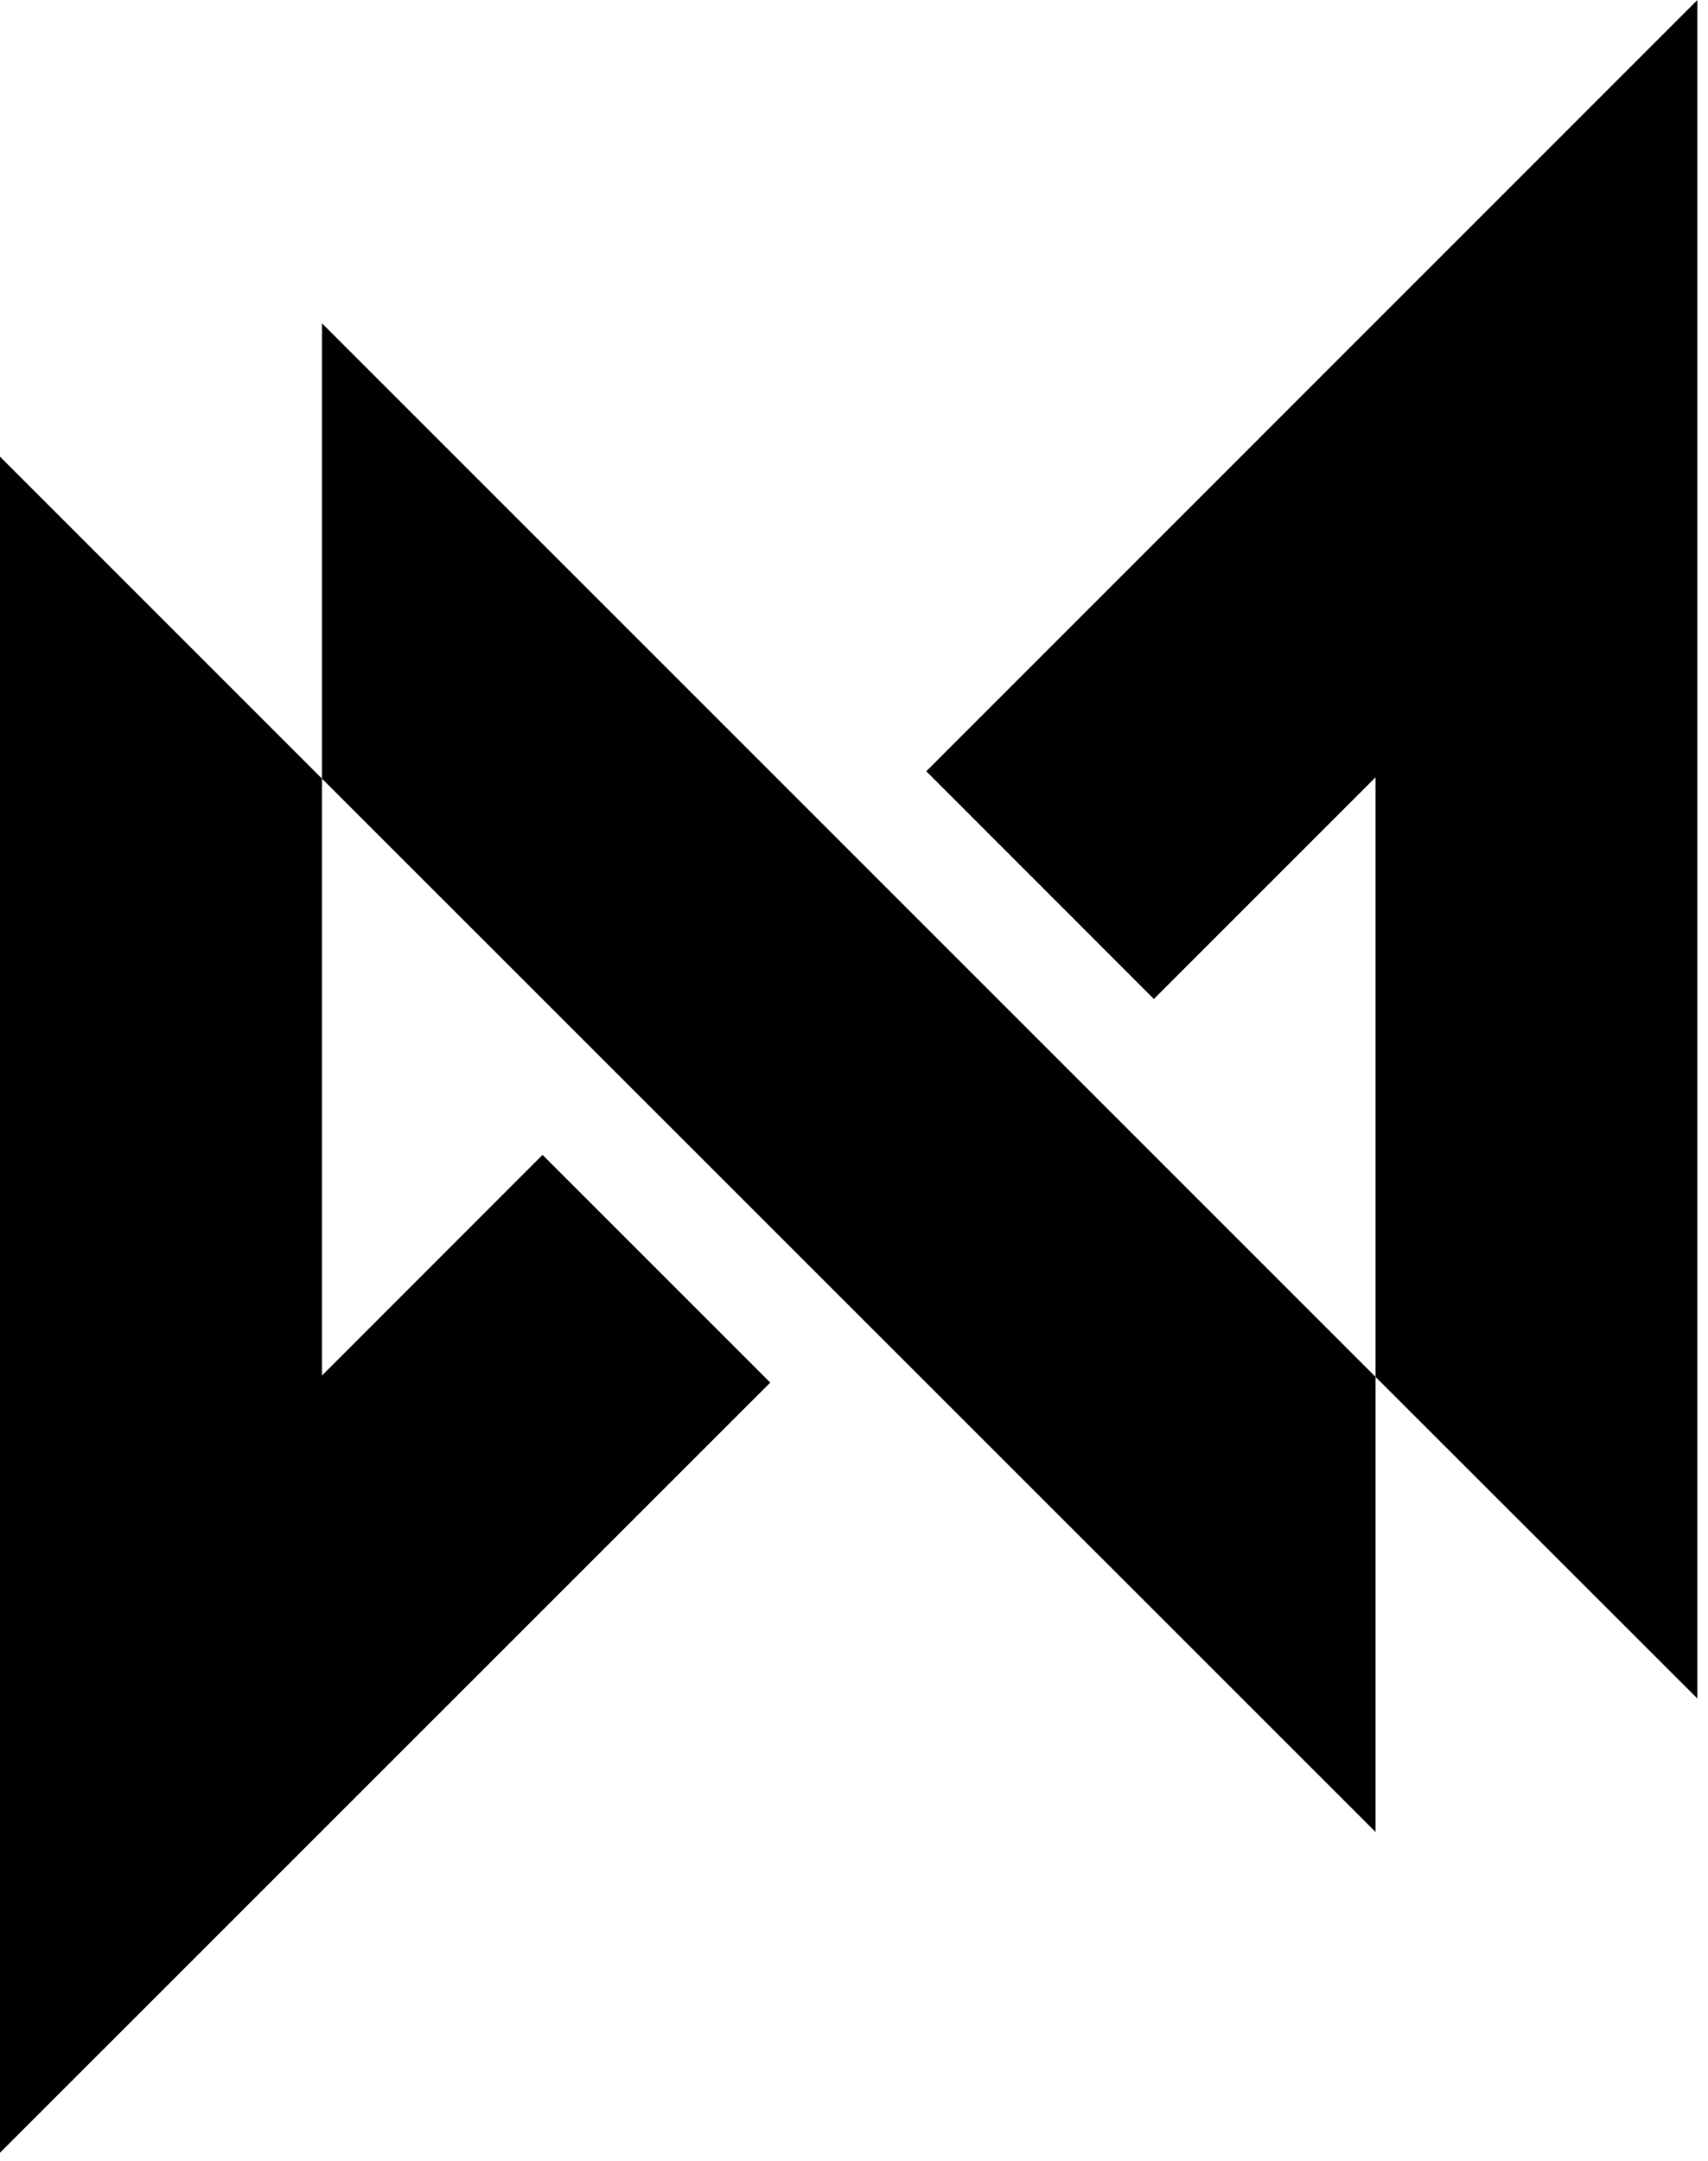
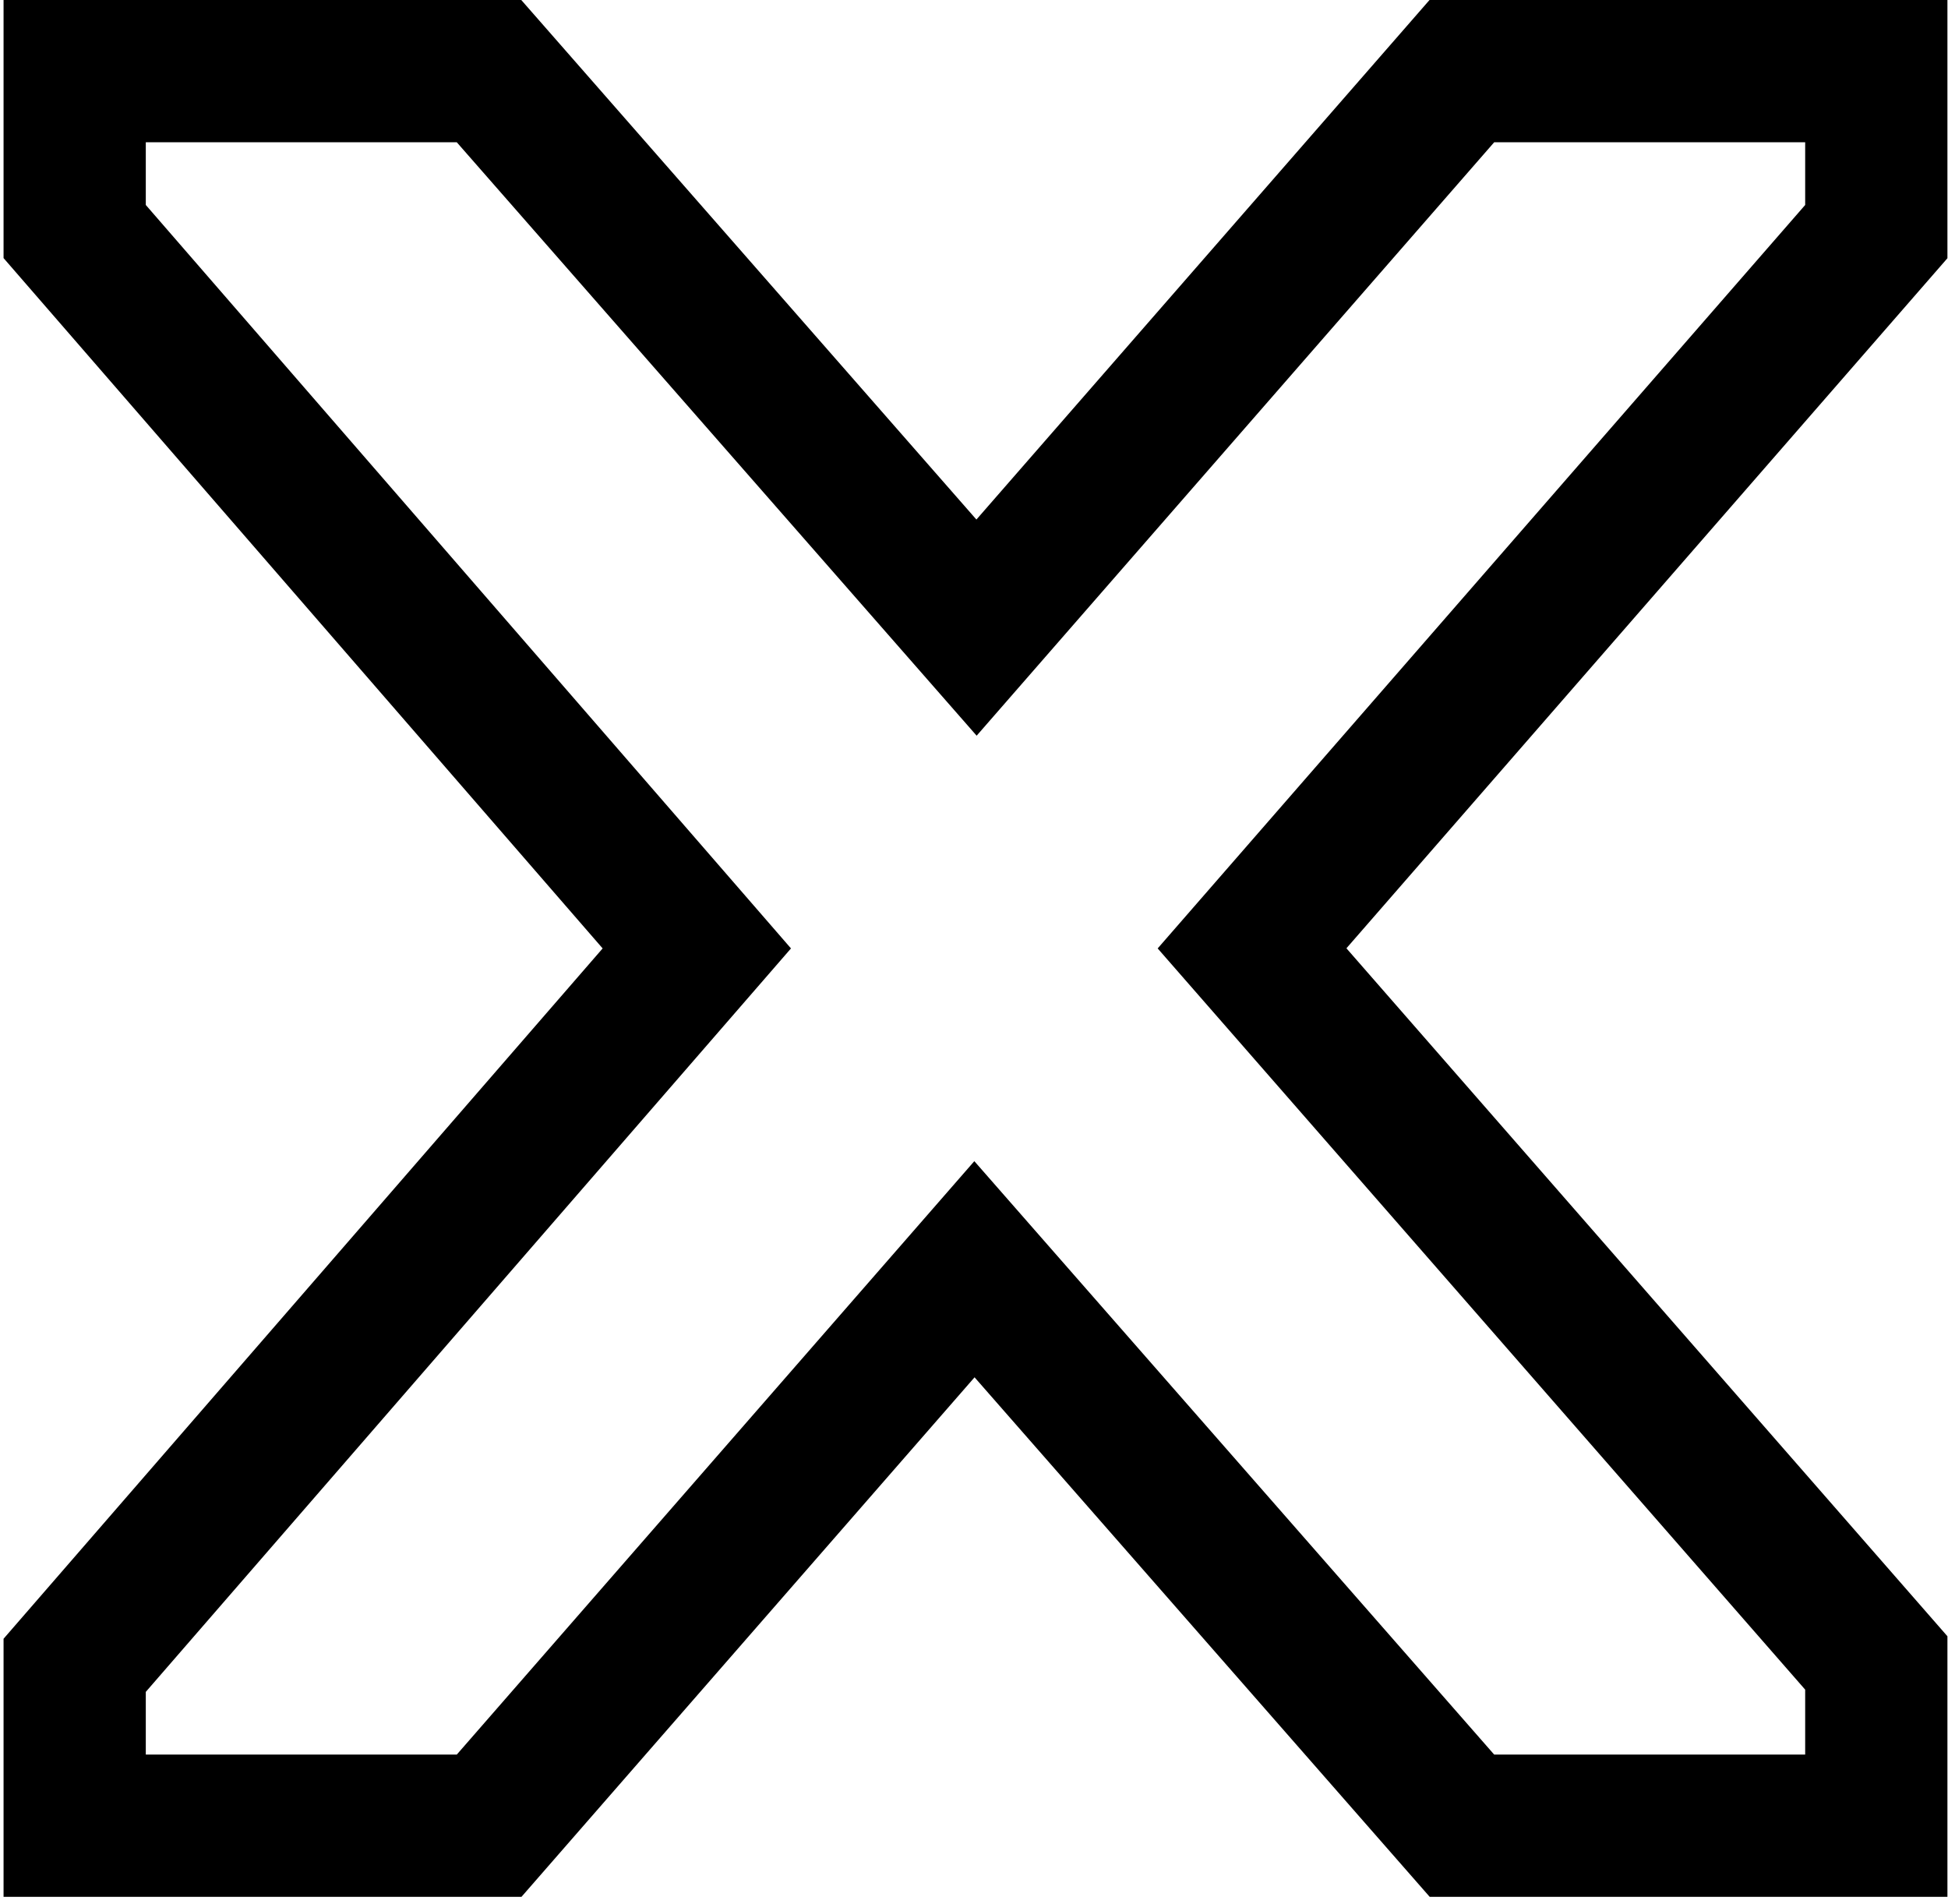
- <svg xmlns="http://www.w3.org/2000/svg" viewBox="0 0 49 62" fill="none">
-   <path d="M0 61.763L22.1 39.667L15.566 33.134L9.238 39.465V22.34L0 13.102V61.763Z" fill="currentColor" />
-   <path d="M9.238 22.34L39.466 52.56V39.504L9.238 9.276V22.34Z" fill="currentColor" />
-   <path d="M33.106 28.661L39.466 22.302V39.504L48.7 48.731V0L26.576 22.128L33.106 28.661Z" fill="currentColor" />
+ <svg xmlns="http://www.w3.org/2000/svg" viewBox="0 0 173 169" fill="none">
+   <path fill-rule="evenodd" clip-rule="evenodd" d="M0.316 168.421V145.505L53.52 84.21L0.316 22.916V0H46.293L86.714 46.13L126.954 0H172.948V22.929L119.575 84.198L172.948 145.282V168.421H126.971L86.55 122.291L46.31 168.421H0.316ZM86.529 103.099L132.697 155.789H160.316V150.023L102.812 84.21L160.316 18.199V12.632H132.697L86.735 65.322L40.566 12.632H12.948V18.199L70.246 84.21L12.948 150.222V155.789H40.566L86.529 103.099Z" fill="currentColor" />
</svg>
